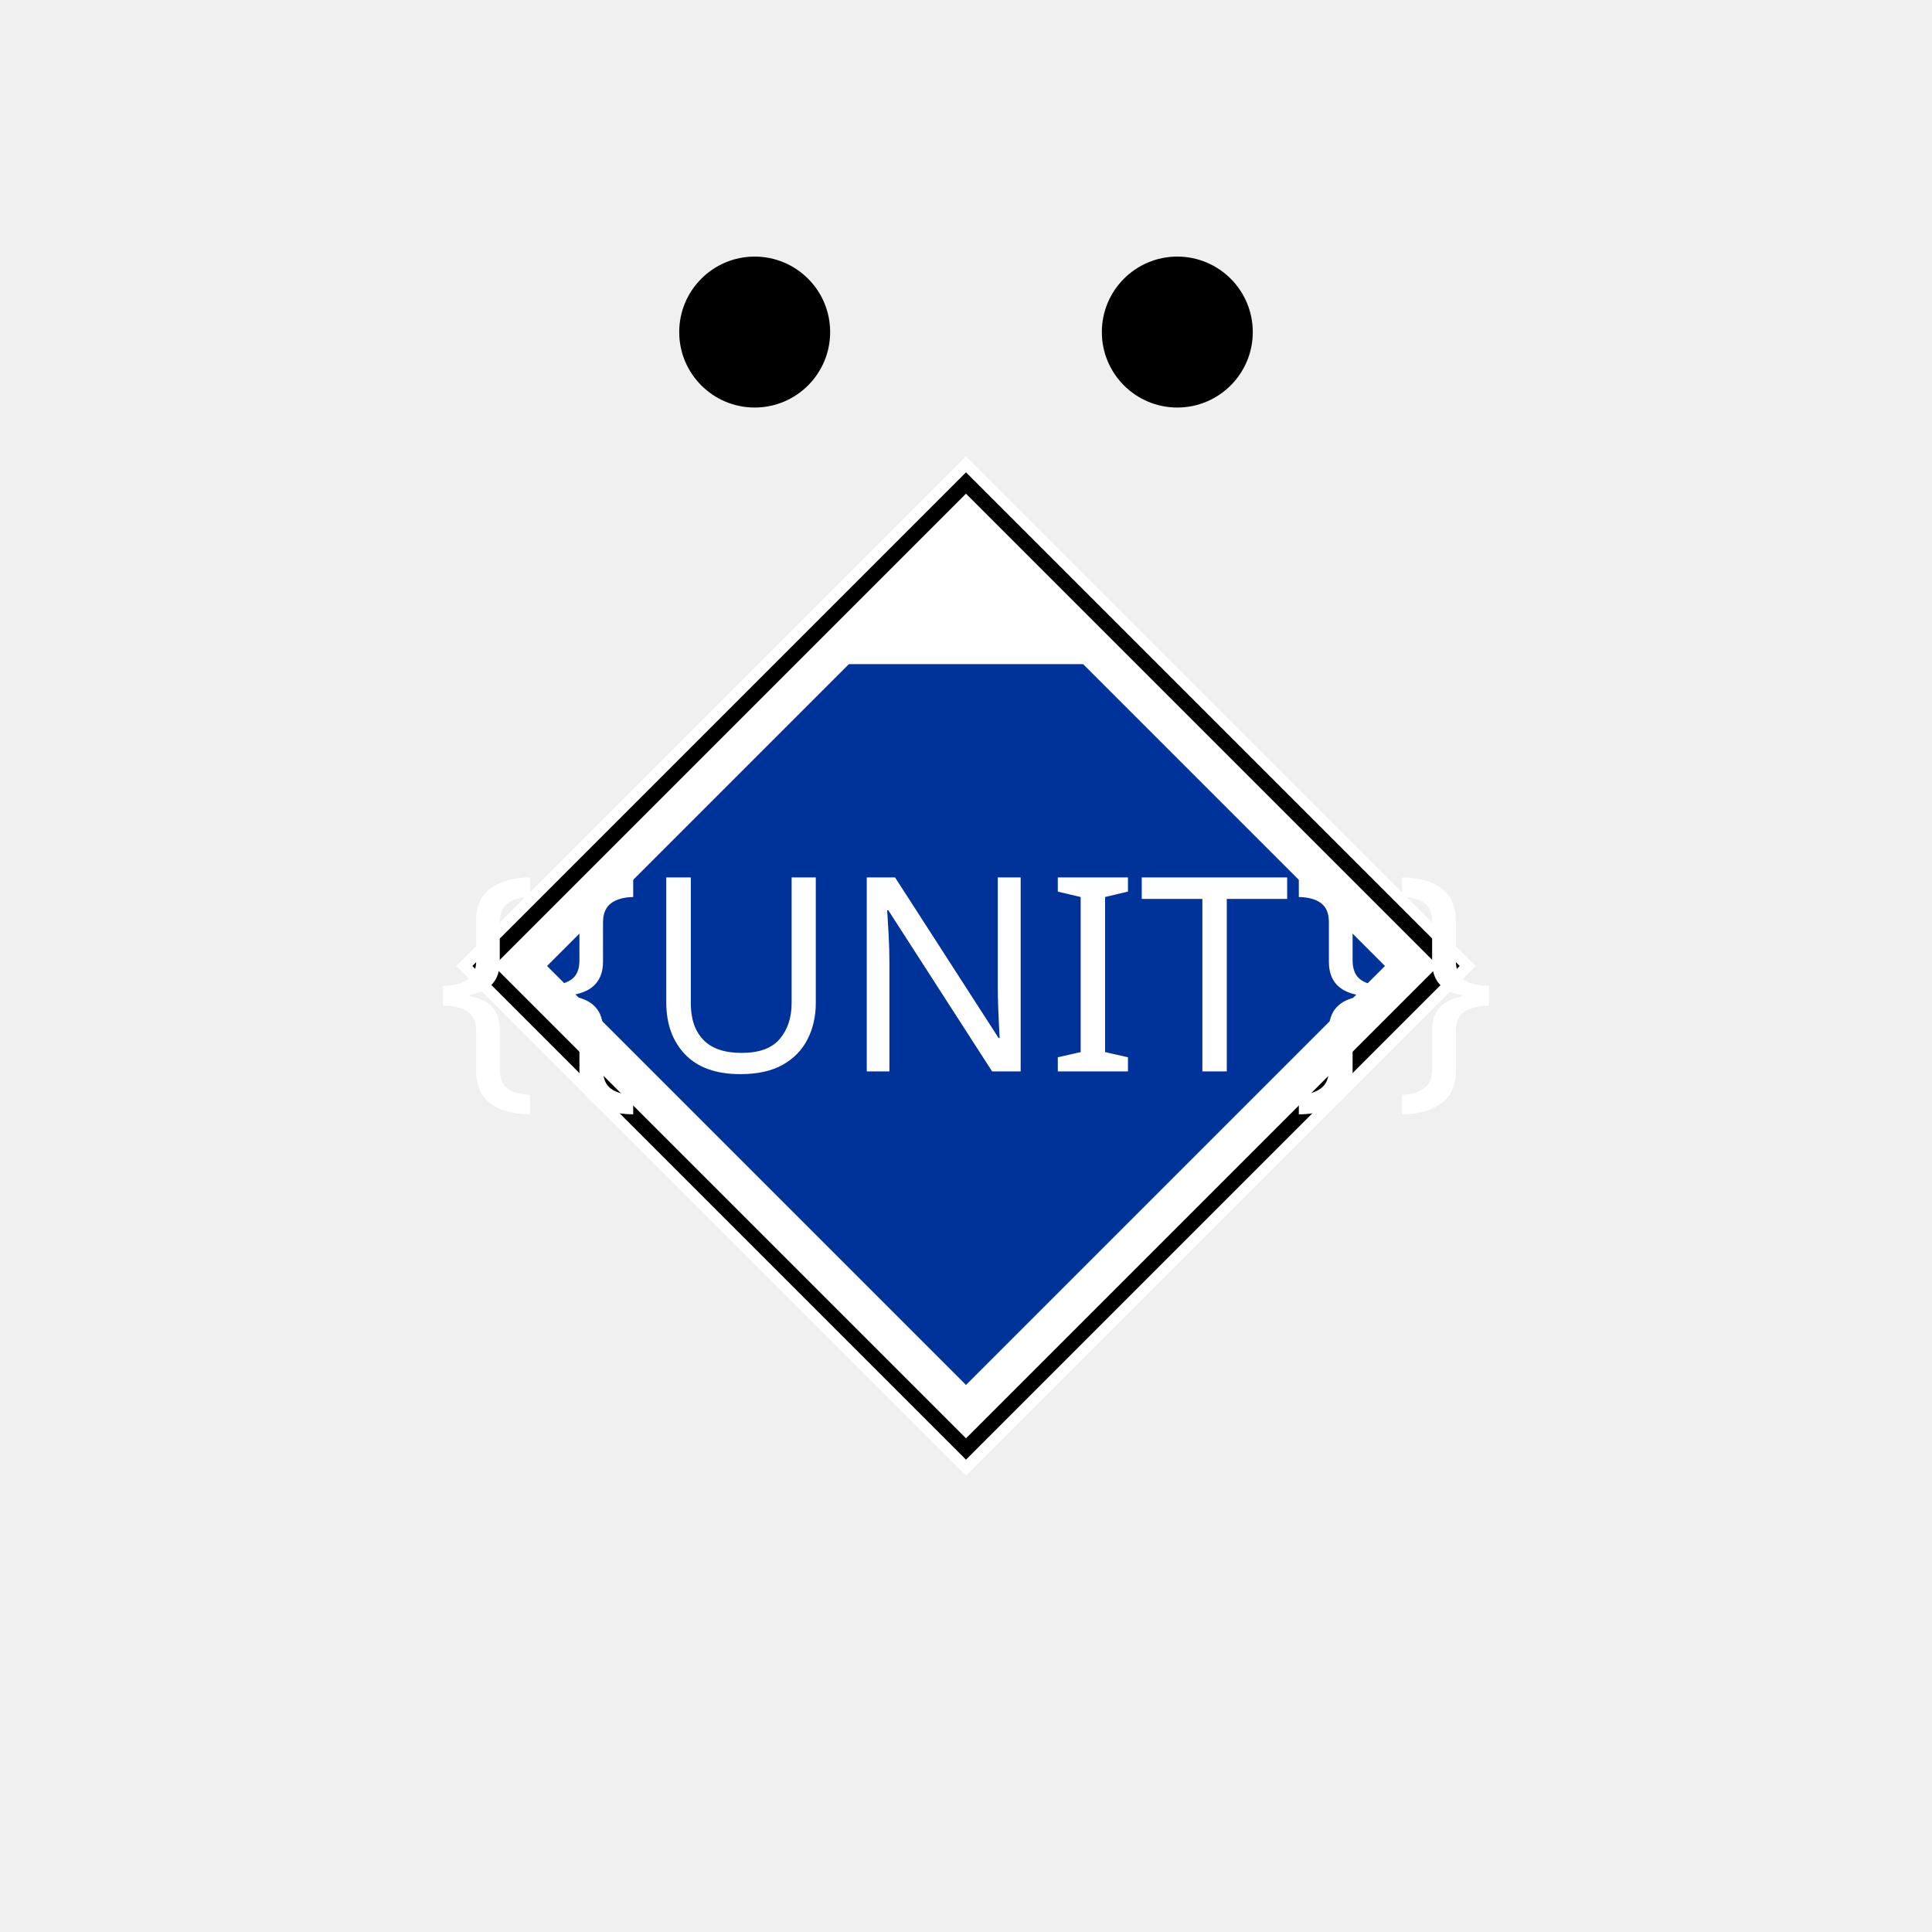
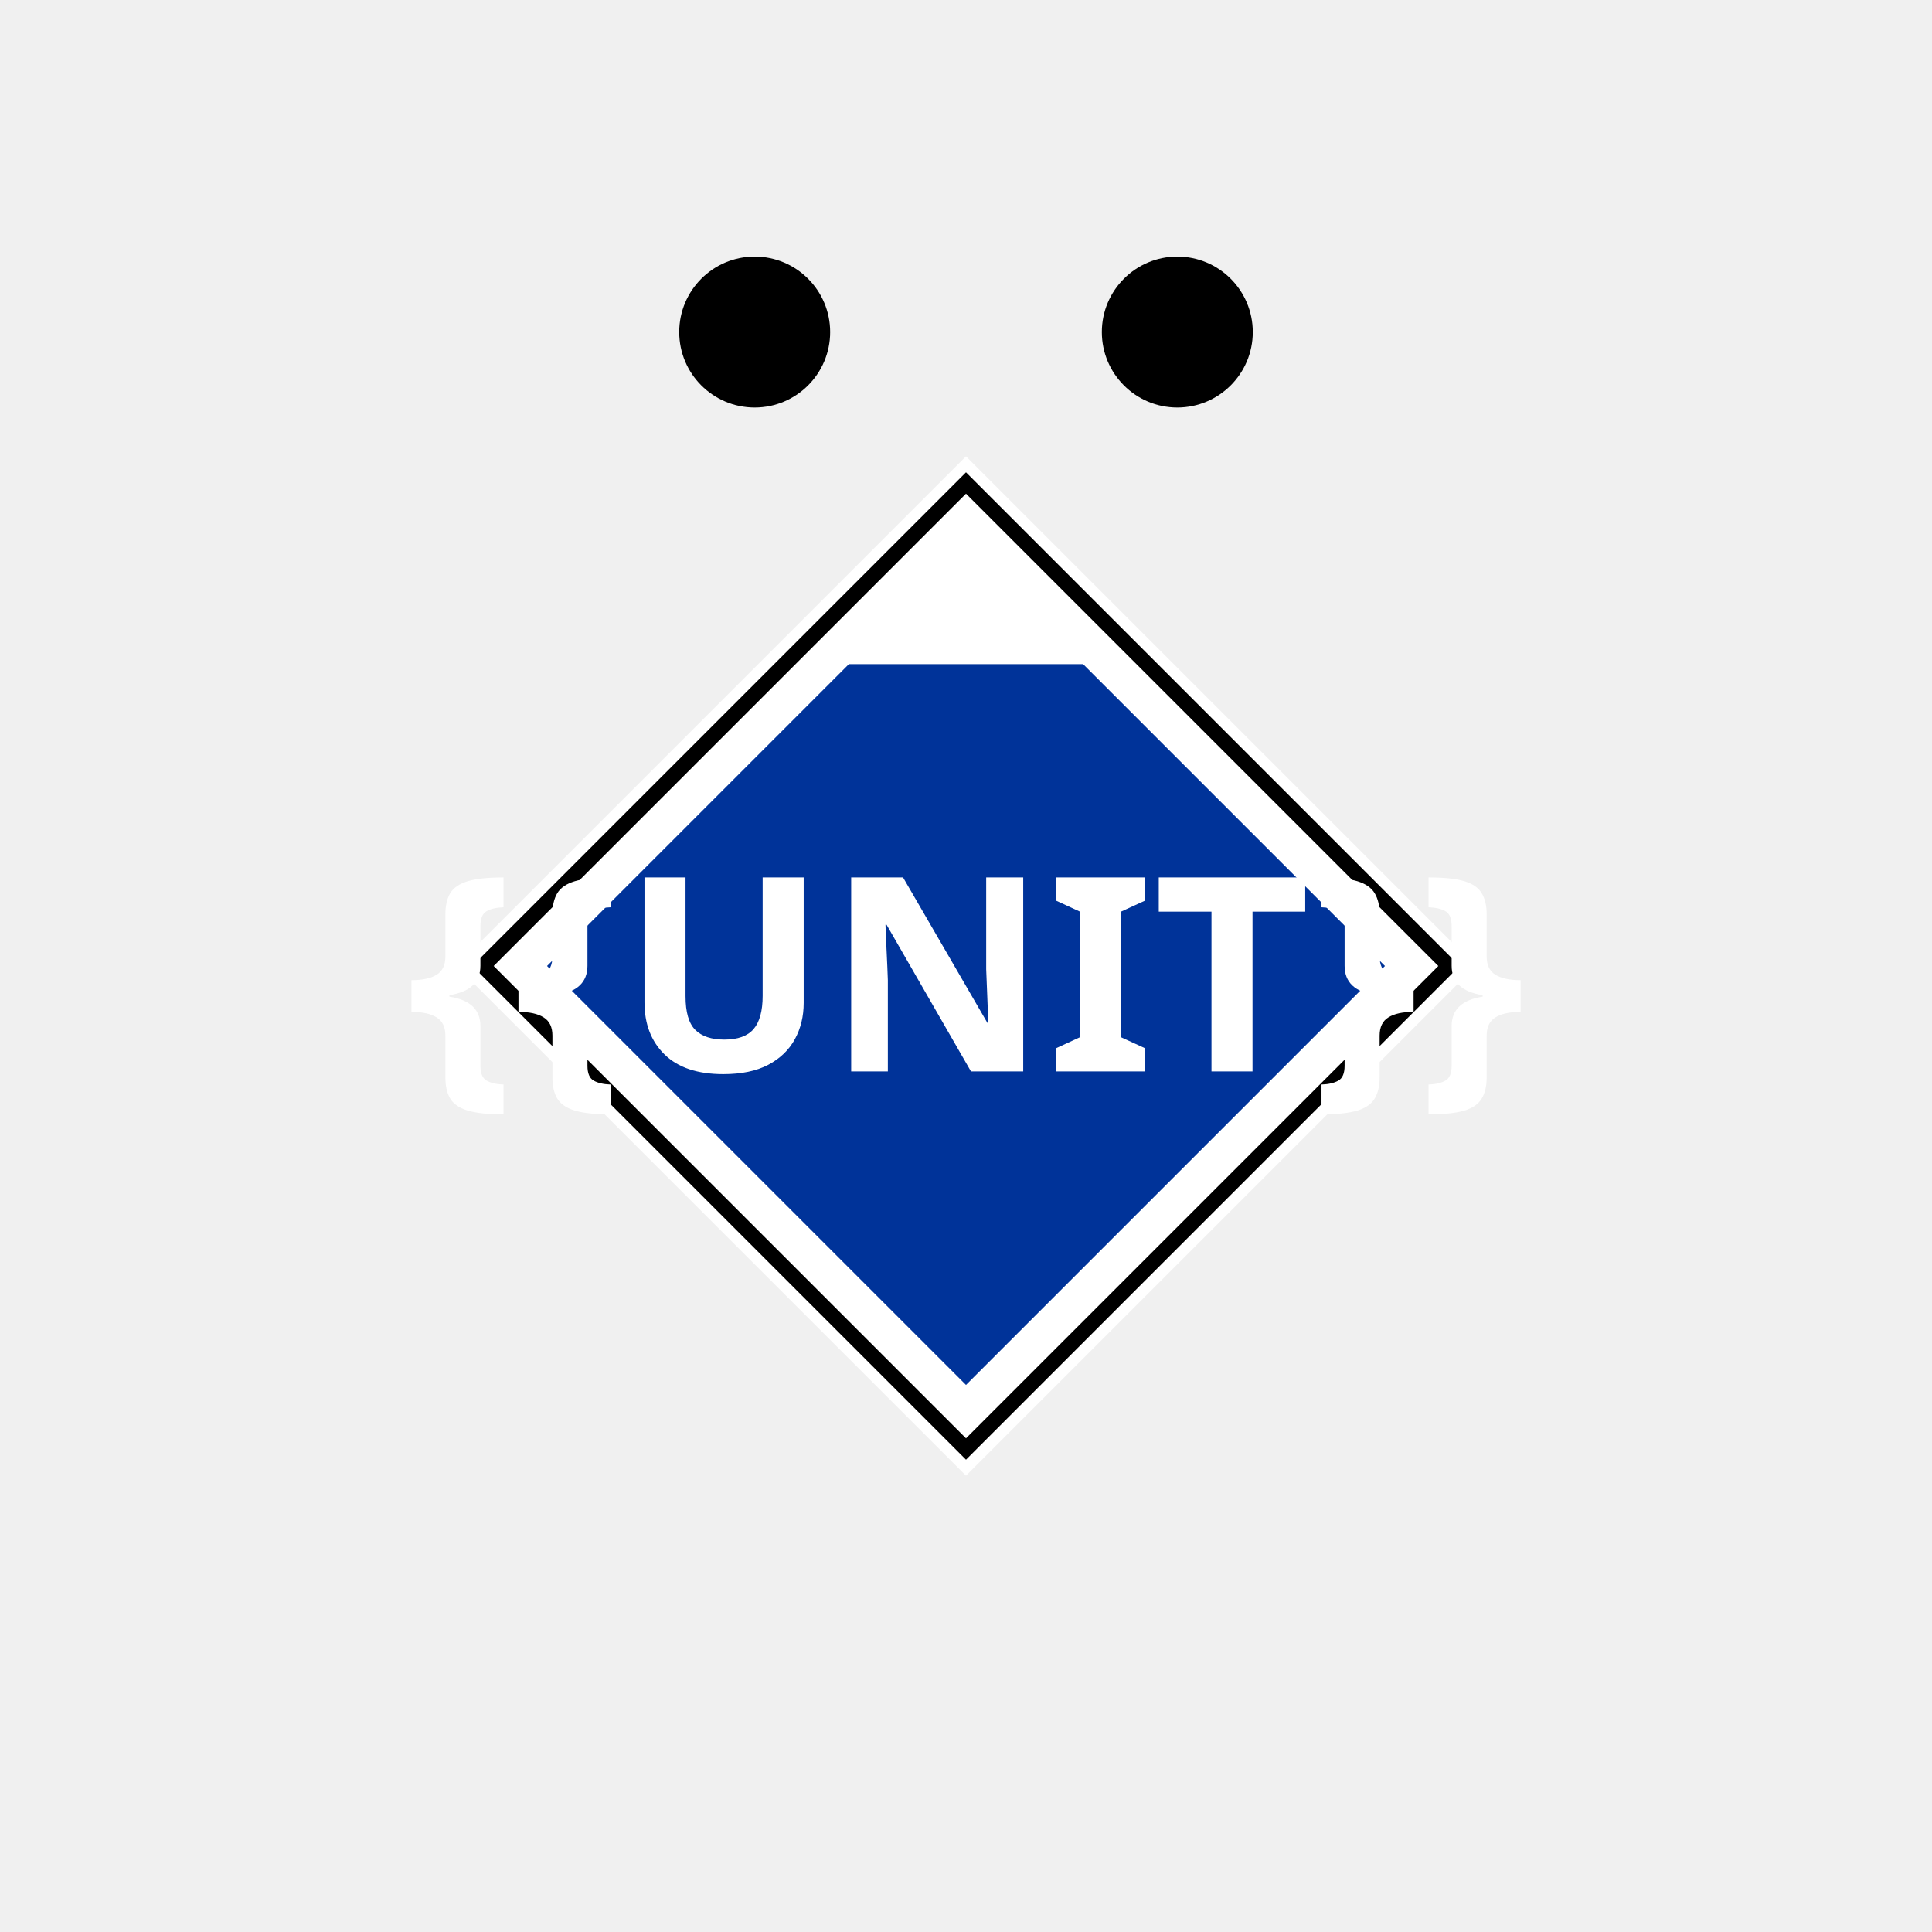
<svg xmlns="http://www.w3.org/2000/svg" version="1.1" width="256" height="256">
  <defs>
    <clipPath id="person">
      <path d="M64,128 L128,64 L192,128 L128,192 Z" />
    </clipPath>
  </defs>
  <path d="M64,128 L128,64 L192,128 L128,192 Z" stroke-width="5" stroke="#FFFFFF" fill="#003399" />
  <path d="M64,128 L128,64 L192,128 L128,192 Z" stroke-width="12" stroke="#FFFFFF" fill="#003399" clip-path="url(#person)" />
  <rect x="64" y="64" width="128" height="24" fill="#FFFFFF" clip-path="url(#person)" />
  <ellipse cx="100" cy="44" rx="10" ry="10" fill="#000000" />
  <ellipse cx="156" cy="44" rx="10" ry="10" fill="#000000" />
  <path d="M64,128 L128,64 L192,128 L128,192 Z" stroke-width="2" stroke="#000000" fill="none" />
-   <text x="128" y="128" style="font-family: 'Lubalin Graph'; font-weight: normal; dominant-baseline: central; text-anchor: middle; font-size: 300%;" fill="#FFFFFF">{{UNIT}}</text>
+   <text x="128" y="128" style="font-family: 'Lubalin Graph'; font-weight: bold; dominant-baseline: central; text-anchor: middle; font-size: 300%;" fill="#FFFFFF">{{UNIT}}</text>
</svg>
